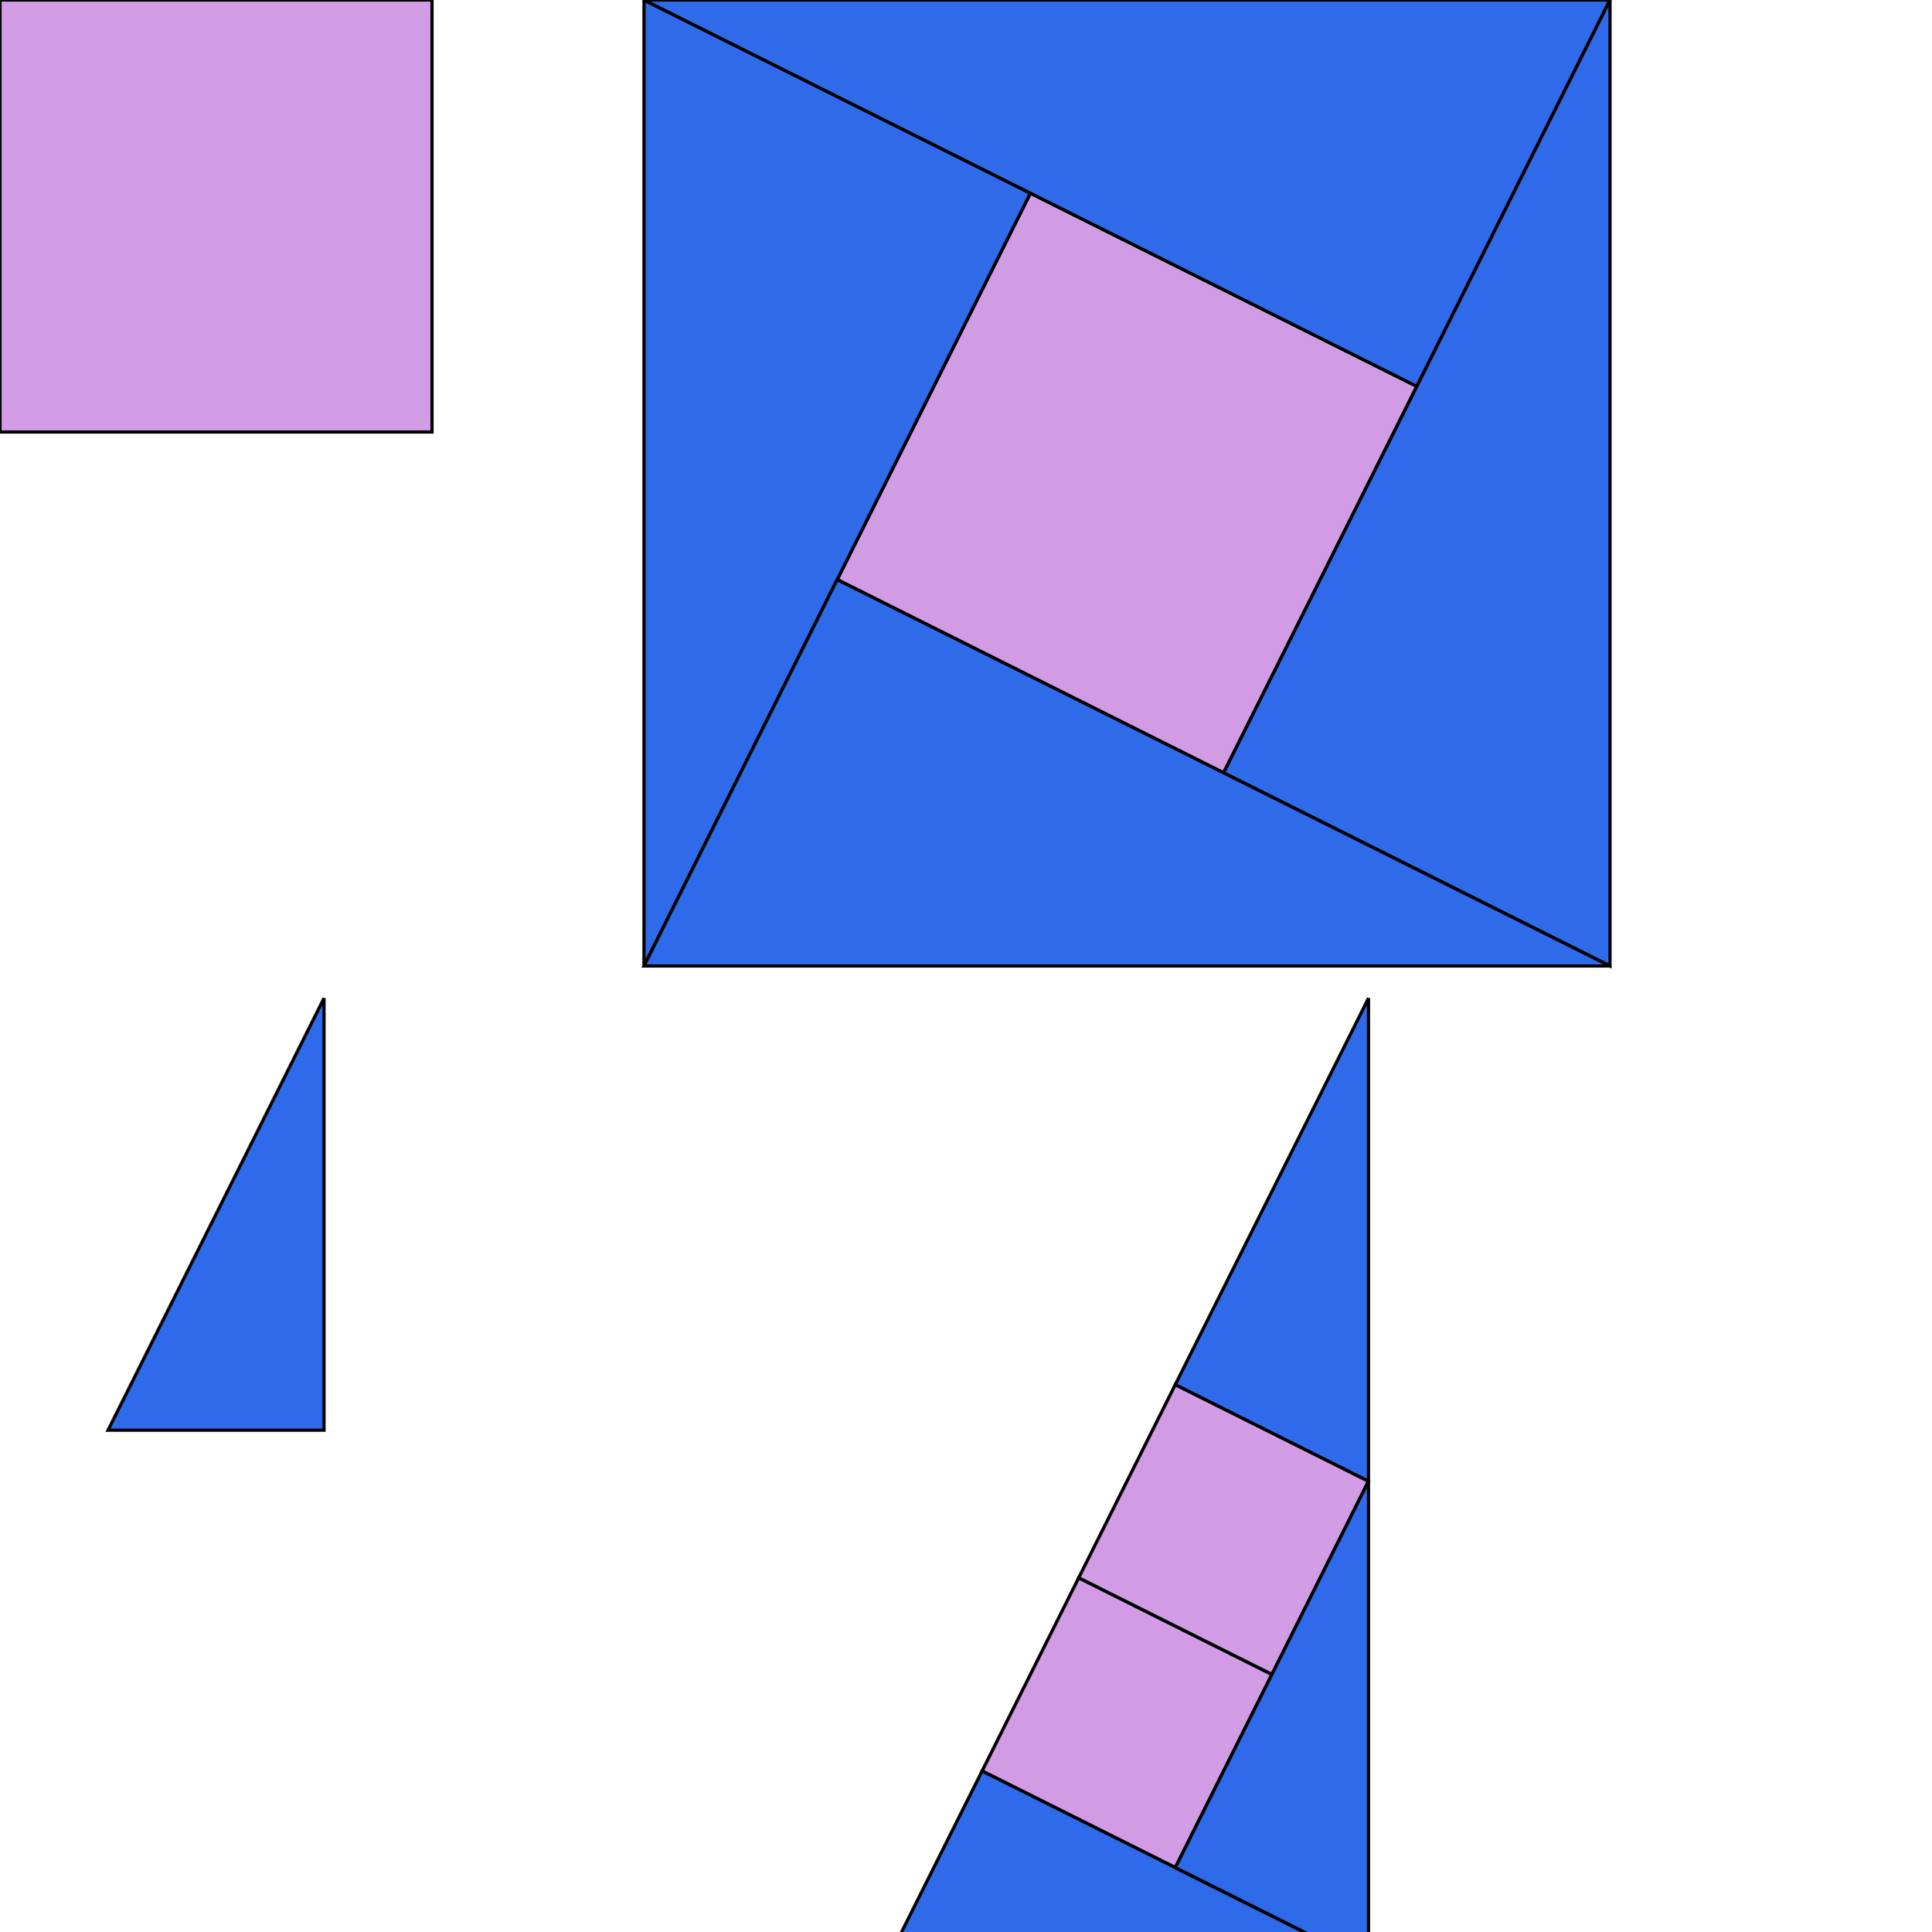
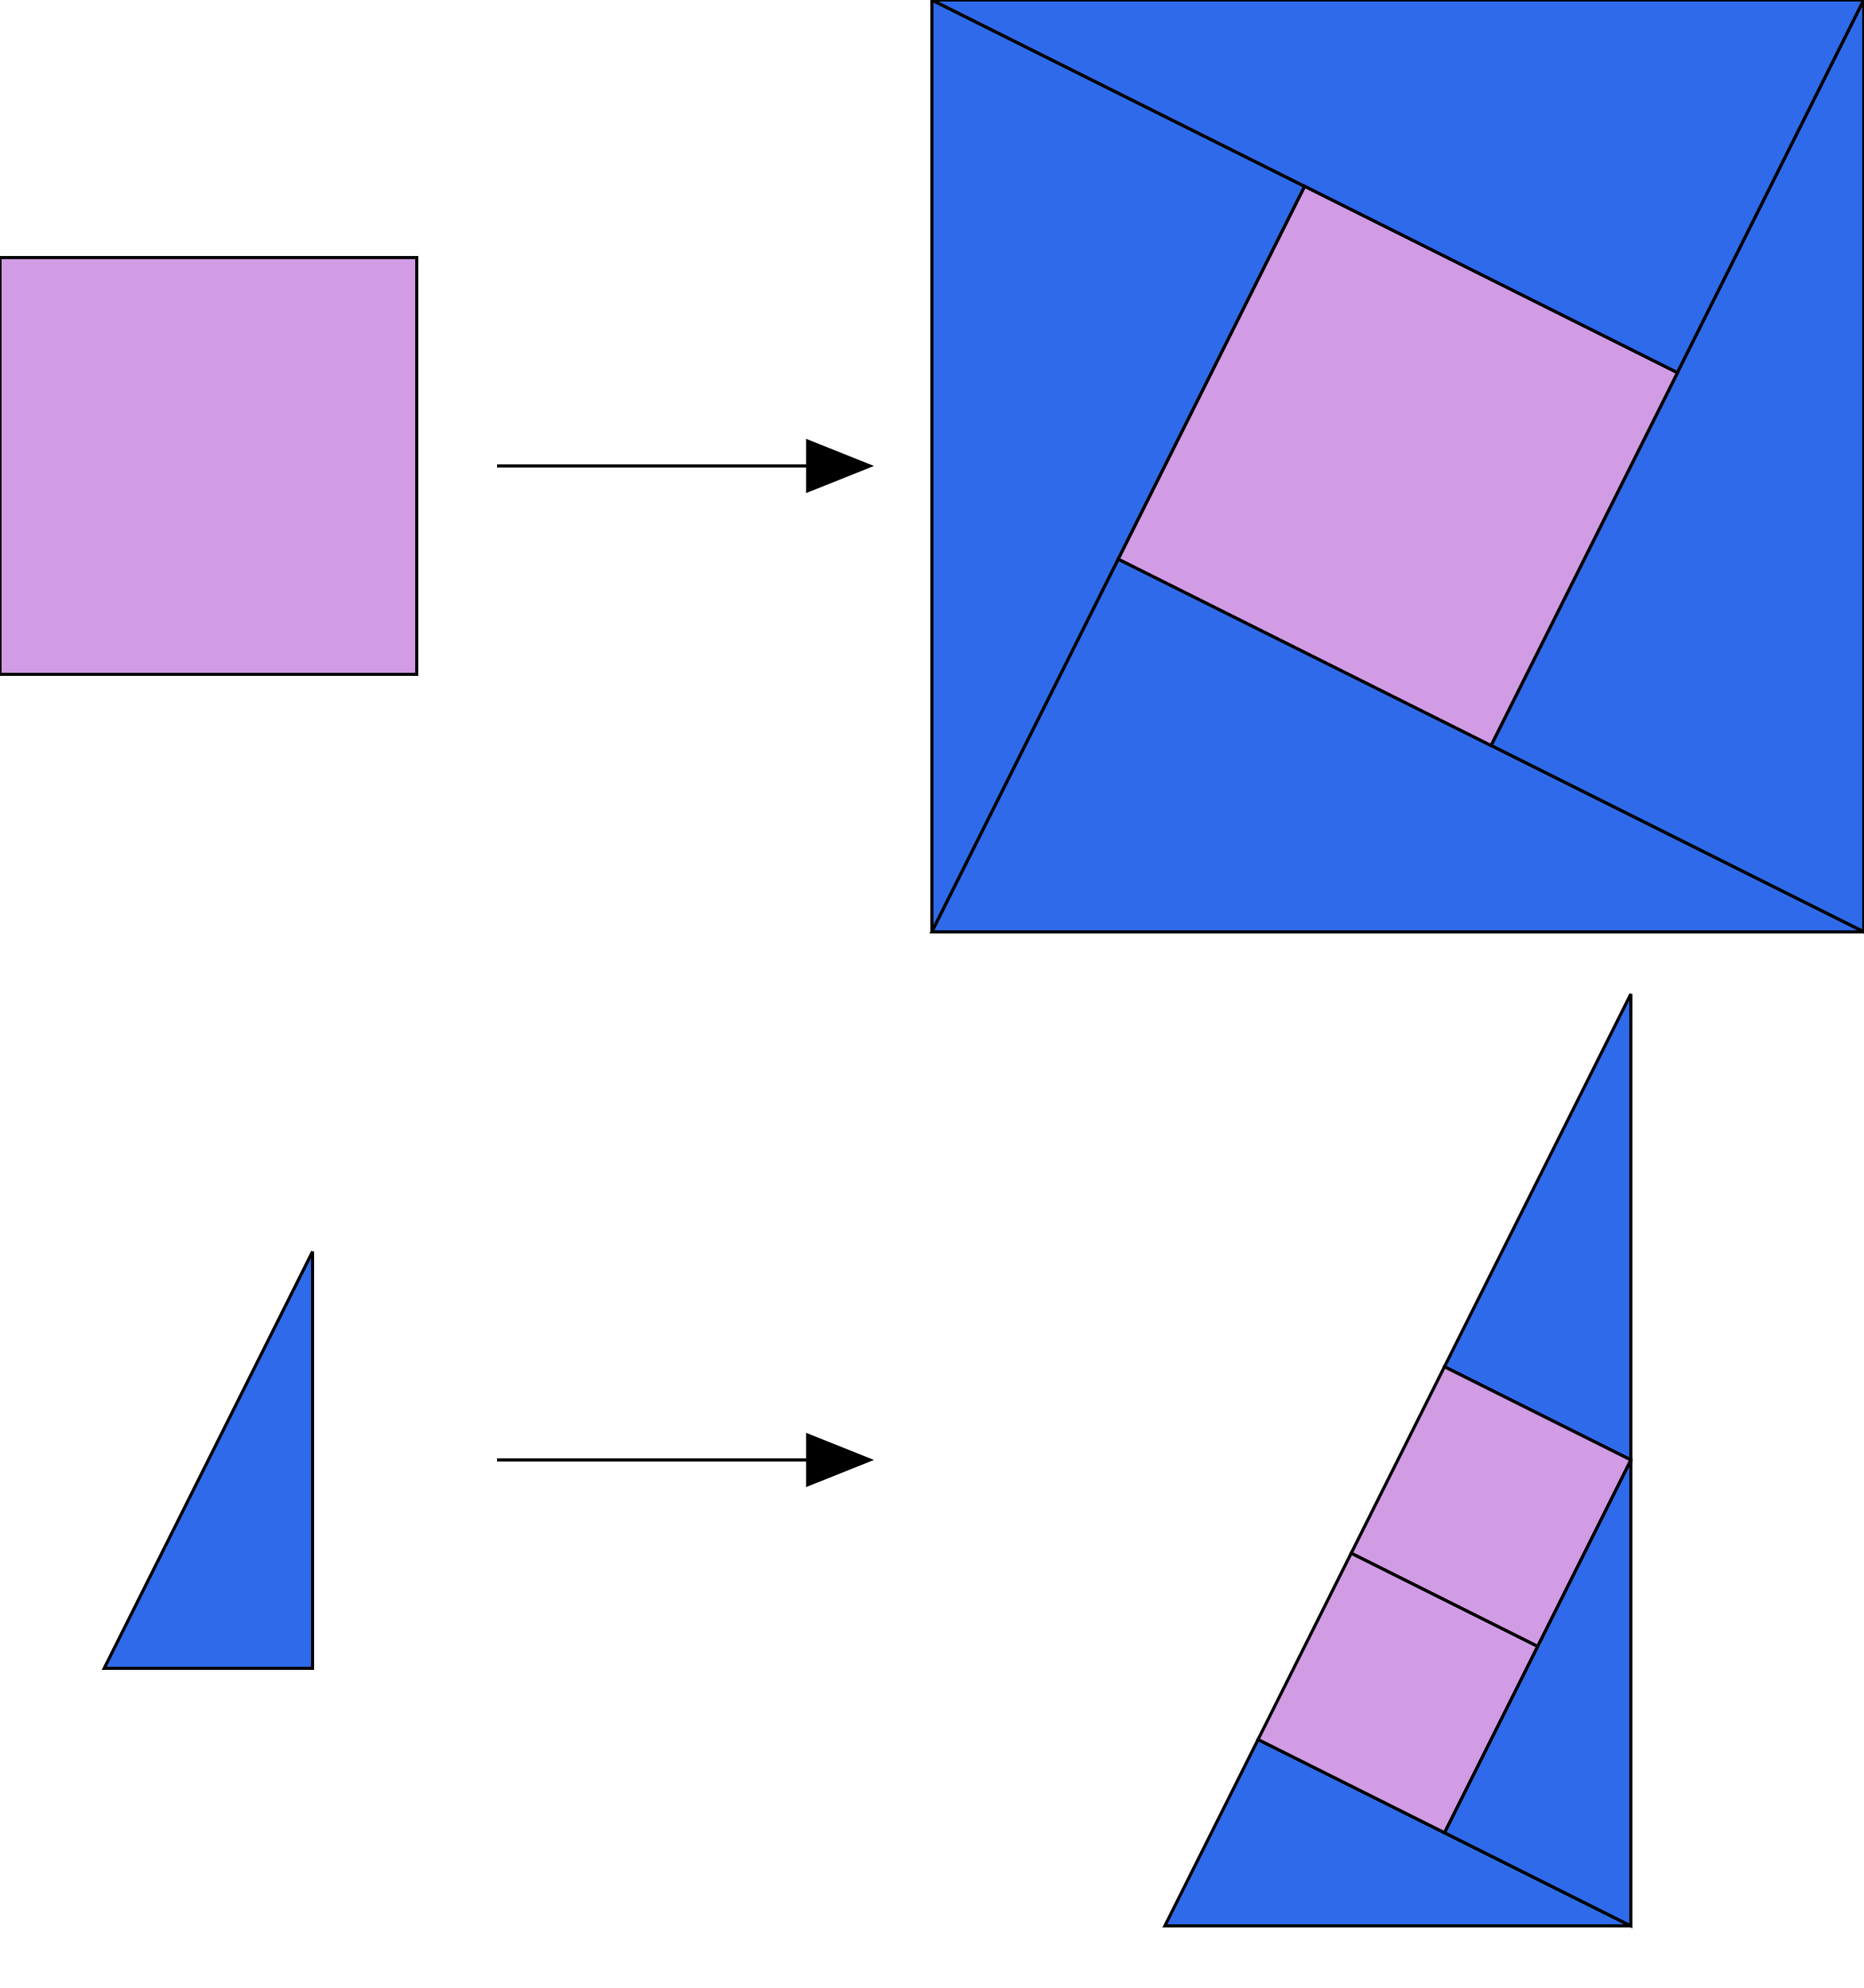
- <svg xmlns="http://www.w3.org/2000/svg" baseProfile="full" height="300" version="1.1" width="300">
+ <svg xmlns="http://www.w3.org/2000/svg" baseProfile="full" height="320.0" version="1.1" width="300">
  <defs>
    <style type="text/css">
* {
  stroke: black;
  stroke-width: 0.5px;
}
#T1 {
  fill: #D29CE5;
}
#T2 {
  fill: #2F6AEA;
}
</style>
  </defs>
+   <polyline points="80,75.0 130,75.0" stroke="black" stroke-width="2" />
+   <polygon fill="black" points="130,75.0 130,79.0 140,75.0 130,71.0" />
+   <polyline points="80,235.0 130,235.0" stroke="black" stroke-width="2" />
+   <polygon fill="black" points="130,235.0 130,239.0 140,235.0 130,231.0" />
+   <g id="T2">
+     <polygon points="150.0,0.0 210.0,30 150.0,150" />
+     <polygon points="300.0,0.0 270.0,60 150,0.0" />
+     <polygon points="300.0,150.0 240.0,120 300.0,0.0" />
+     <polygon points="150.0,150.0 180.0,90.0 300.0,150" />
+     <polygon points="187.5,310.0 202.5,280.0 262.5,310.0" />
+     <polygon points="262.5,310.0 232.5,295.0 262.5,235.0" />
+     <polygon points="262.5,235.0 232.5,220.0 262.5,160.0" />
+     <polygon points="16.771,268.541 50.312,268.541 50.312,201.459" />
+   </g>
  <g id="T1">
-     <polygon points="0.0,67.082 0.0,0.0 67.082,0.0 67.082,67.082" />
-     <polygon points="130.0,90.0 160.0,30 220.0,60.0 190.0,120.0" />
-     <polygon points="152.5,275.0 167.5,245.0 197.5,260.0 182.5,290.0" />
-     <polygon points="167.5,245.0 182.5,215.0 212.5,230.0 197.5,260.0" />
-   </g>
-   <g id="T2">
-     <polygon points="100.0,0.0 160.0,30 100.0,150" />
-     <polygon points="250.0,0.0 220.0,60 100,0.0" />
-     <polygon points="250.0,150.0 190.0,120 250,0.0" />
-     <polygon points="100.0,150.0 130.0,90.0 250.0,150" />
-     <polygon points="16.771,222.082 50.312,222.082 50.312,155.0" />
-     <polygon points="137.5,305.0 152.5,275.0 212.5,305.0" />
-     <polygon points="212.5,305.0 182.5,290.0 212.5,230.0" />
-     <polygon points="212.5,230.0 182.5,215.0 212.5,155.0" />
+     <polygon points="180.0,90.0 210.0,30 270.0,60.0 240.0,120.0" />
+     <polygon points="0.0,108.541 0.0,41.459 67.082,41.459 67.082,108.541" />
+     <polygon points="202.5,280.0 217.5,250.0 247.5,265.0 232.5,295.0" />
+     <polygon points="217.5,250.0 232.5,220.0 262.5,235.0 247.5,265.0" />
  </g>
</svg>
